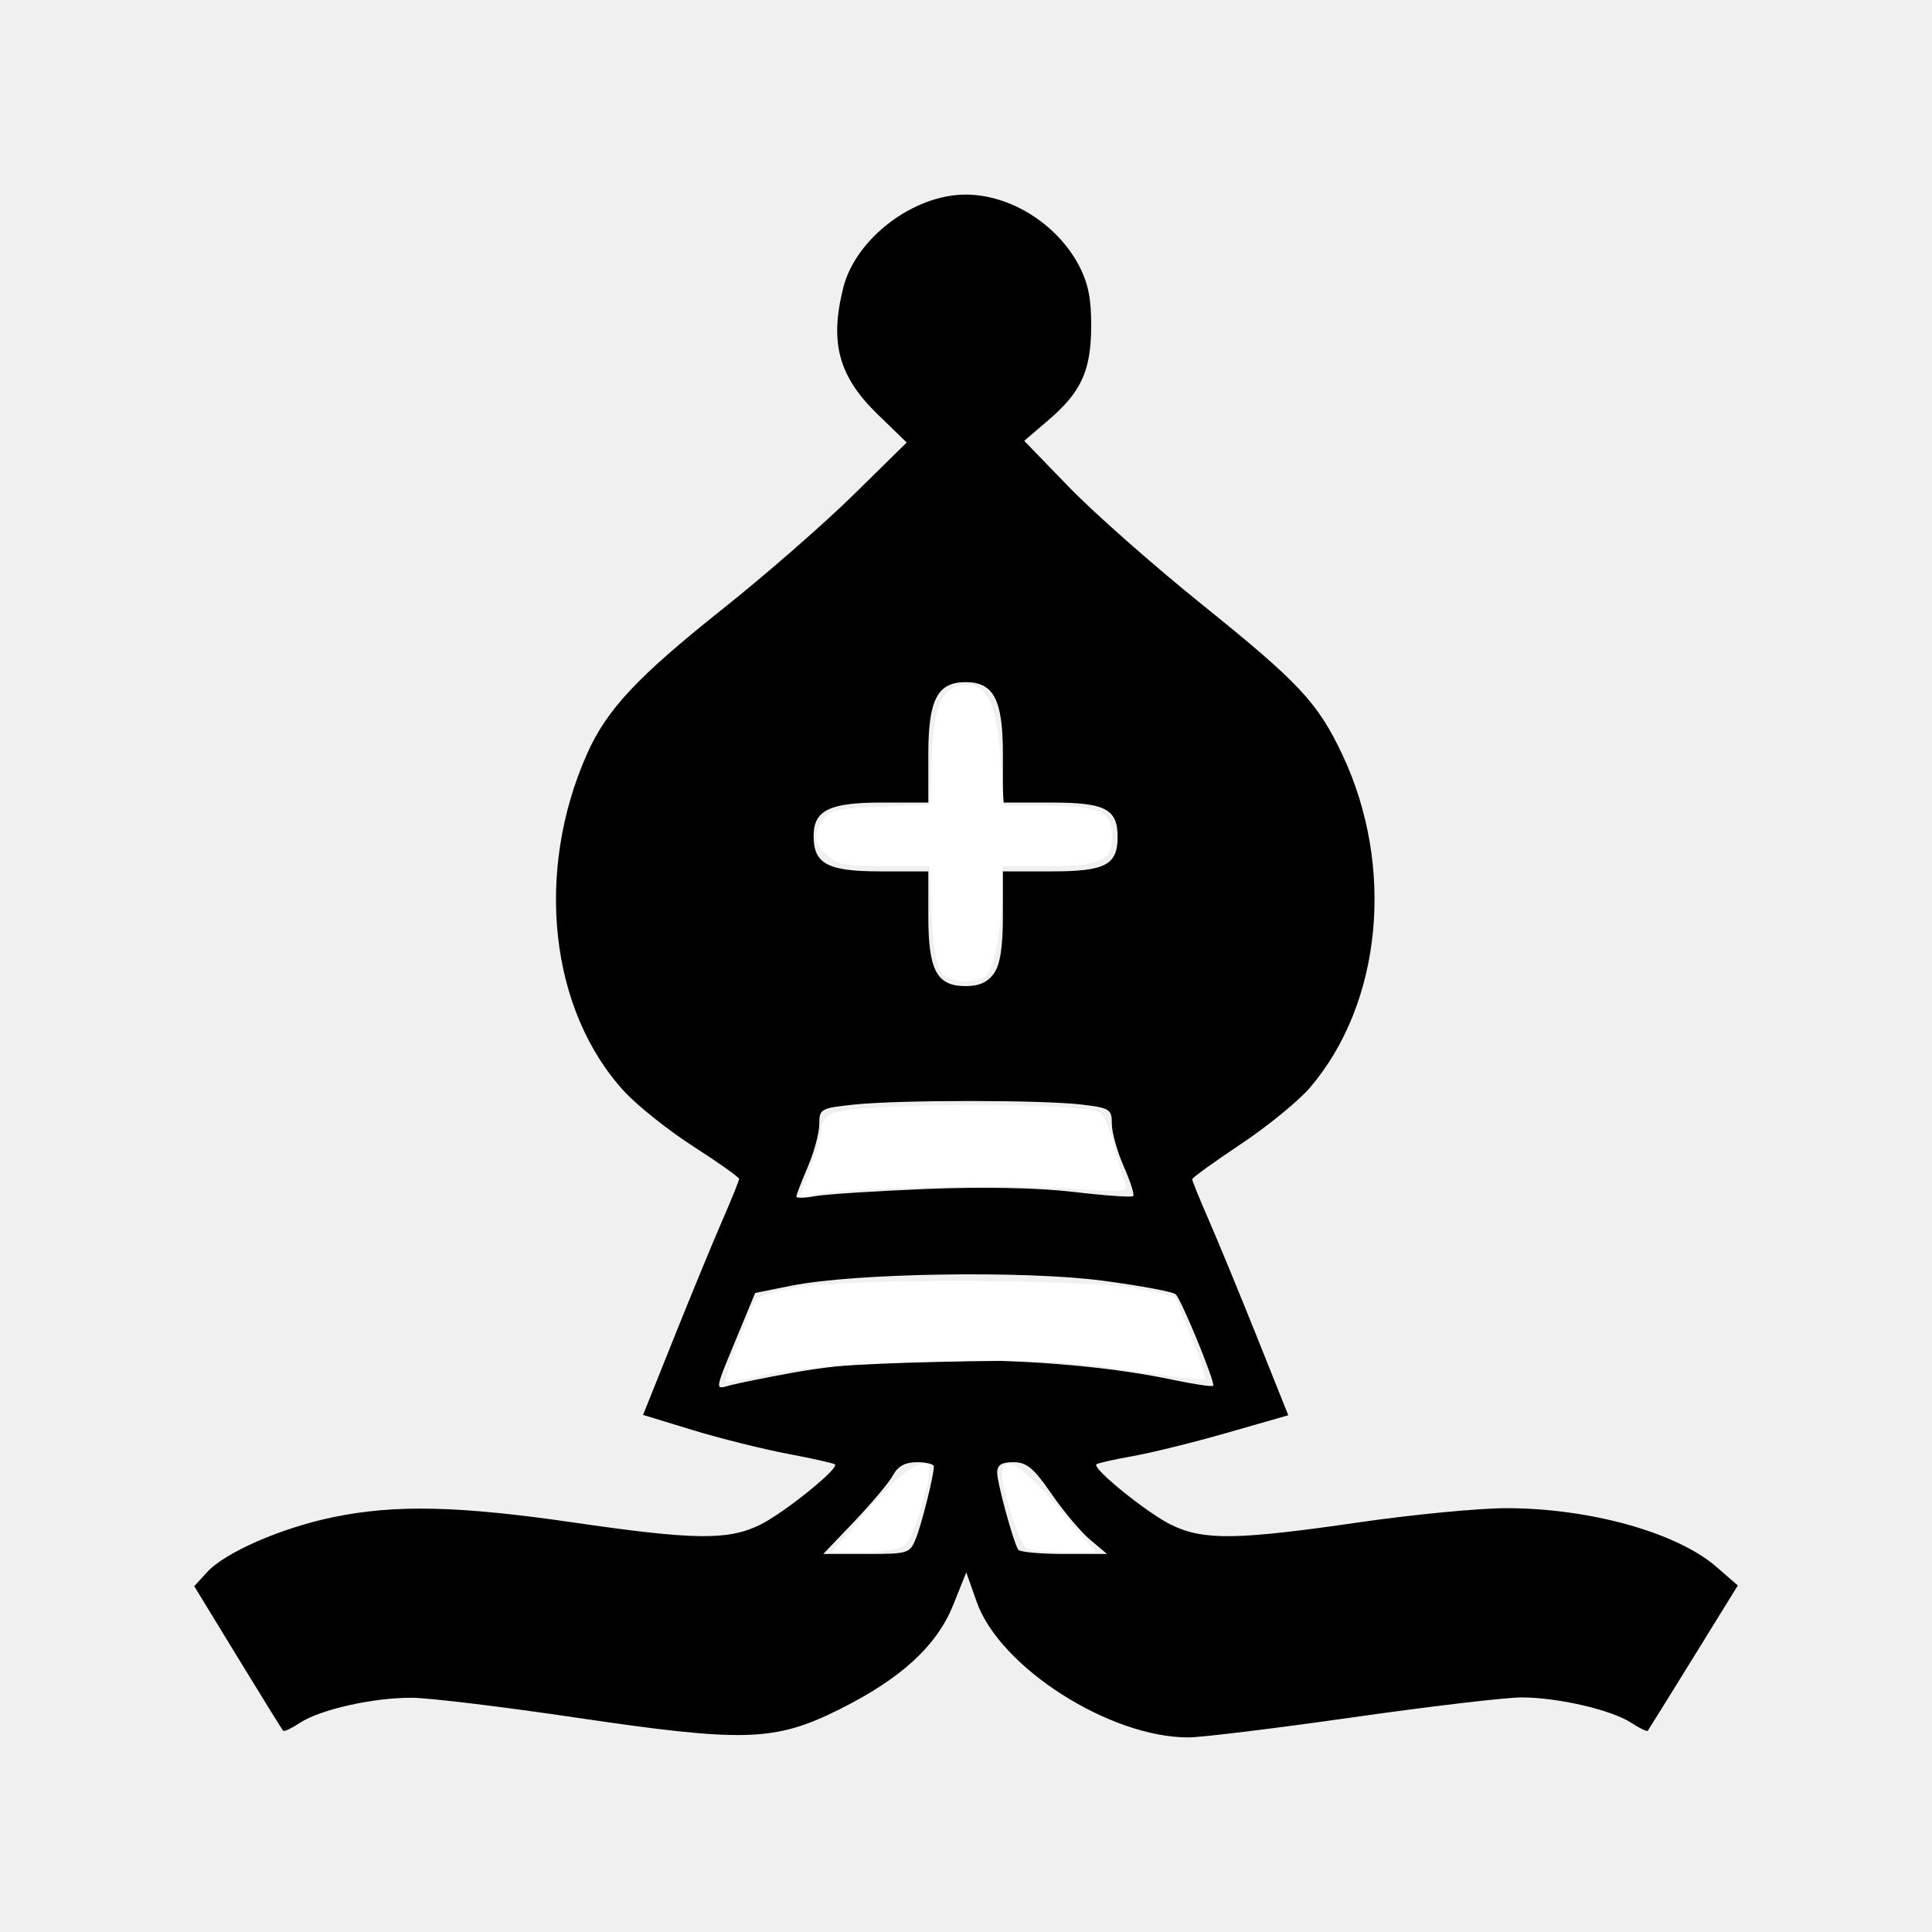
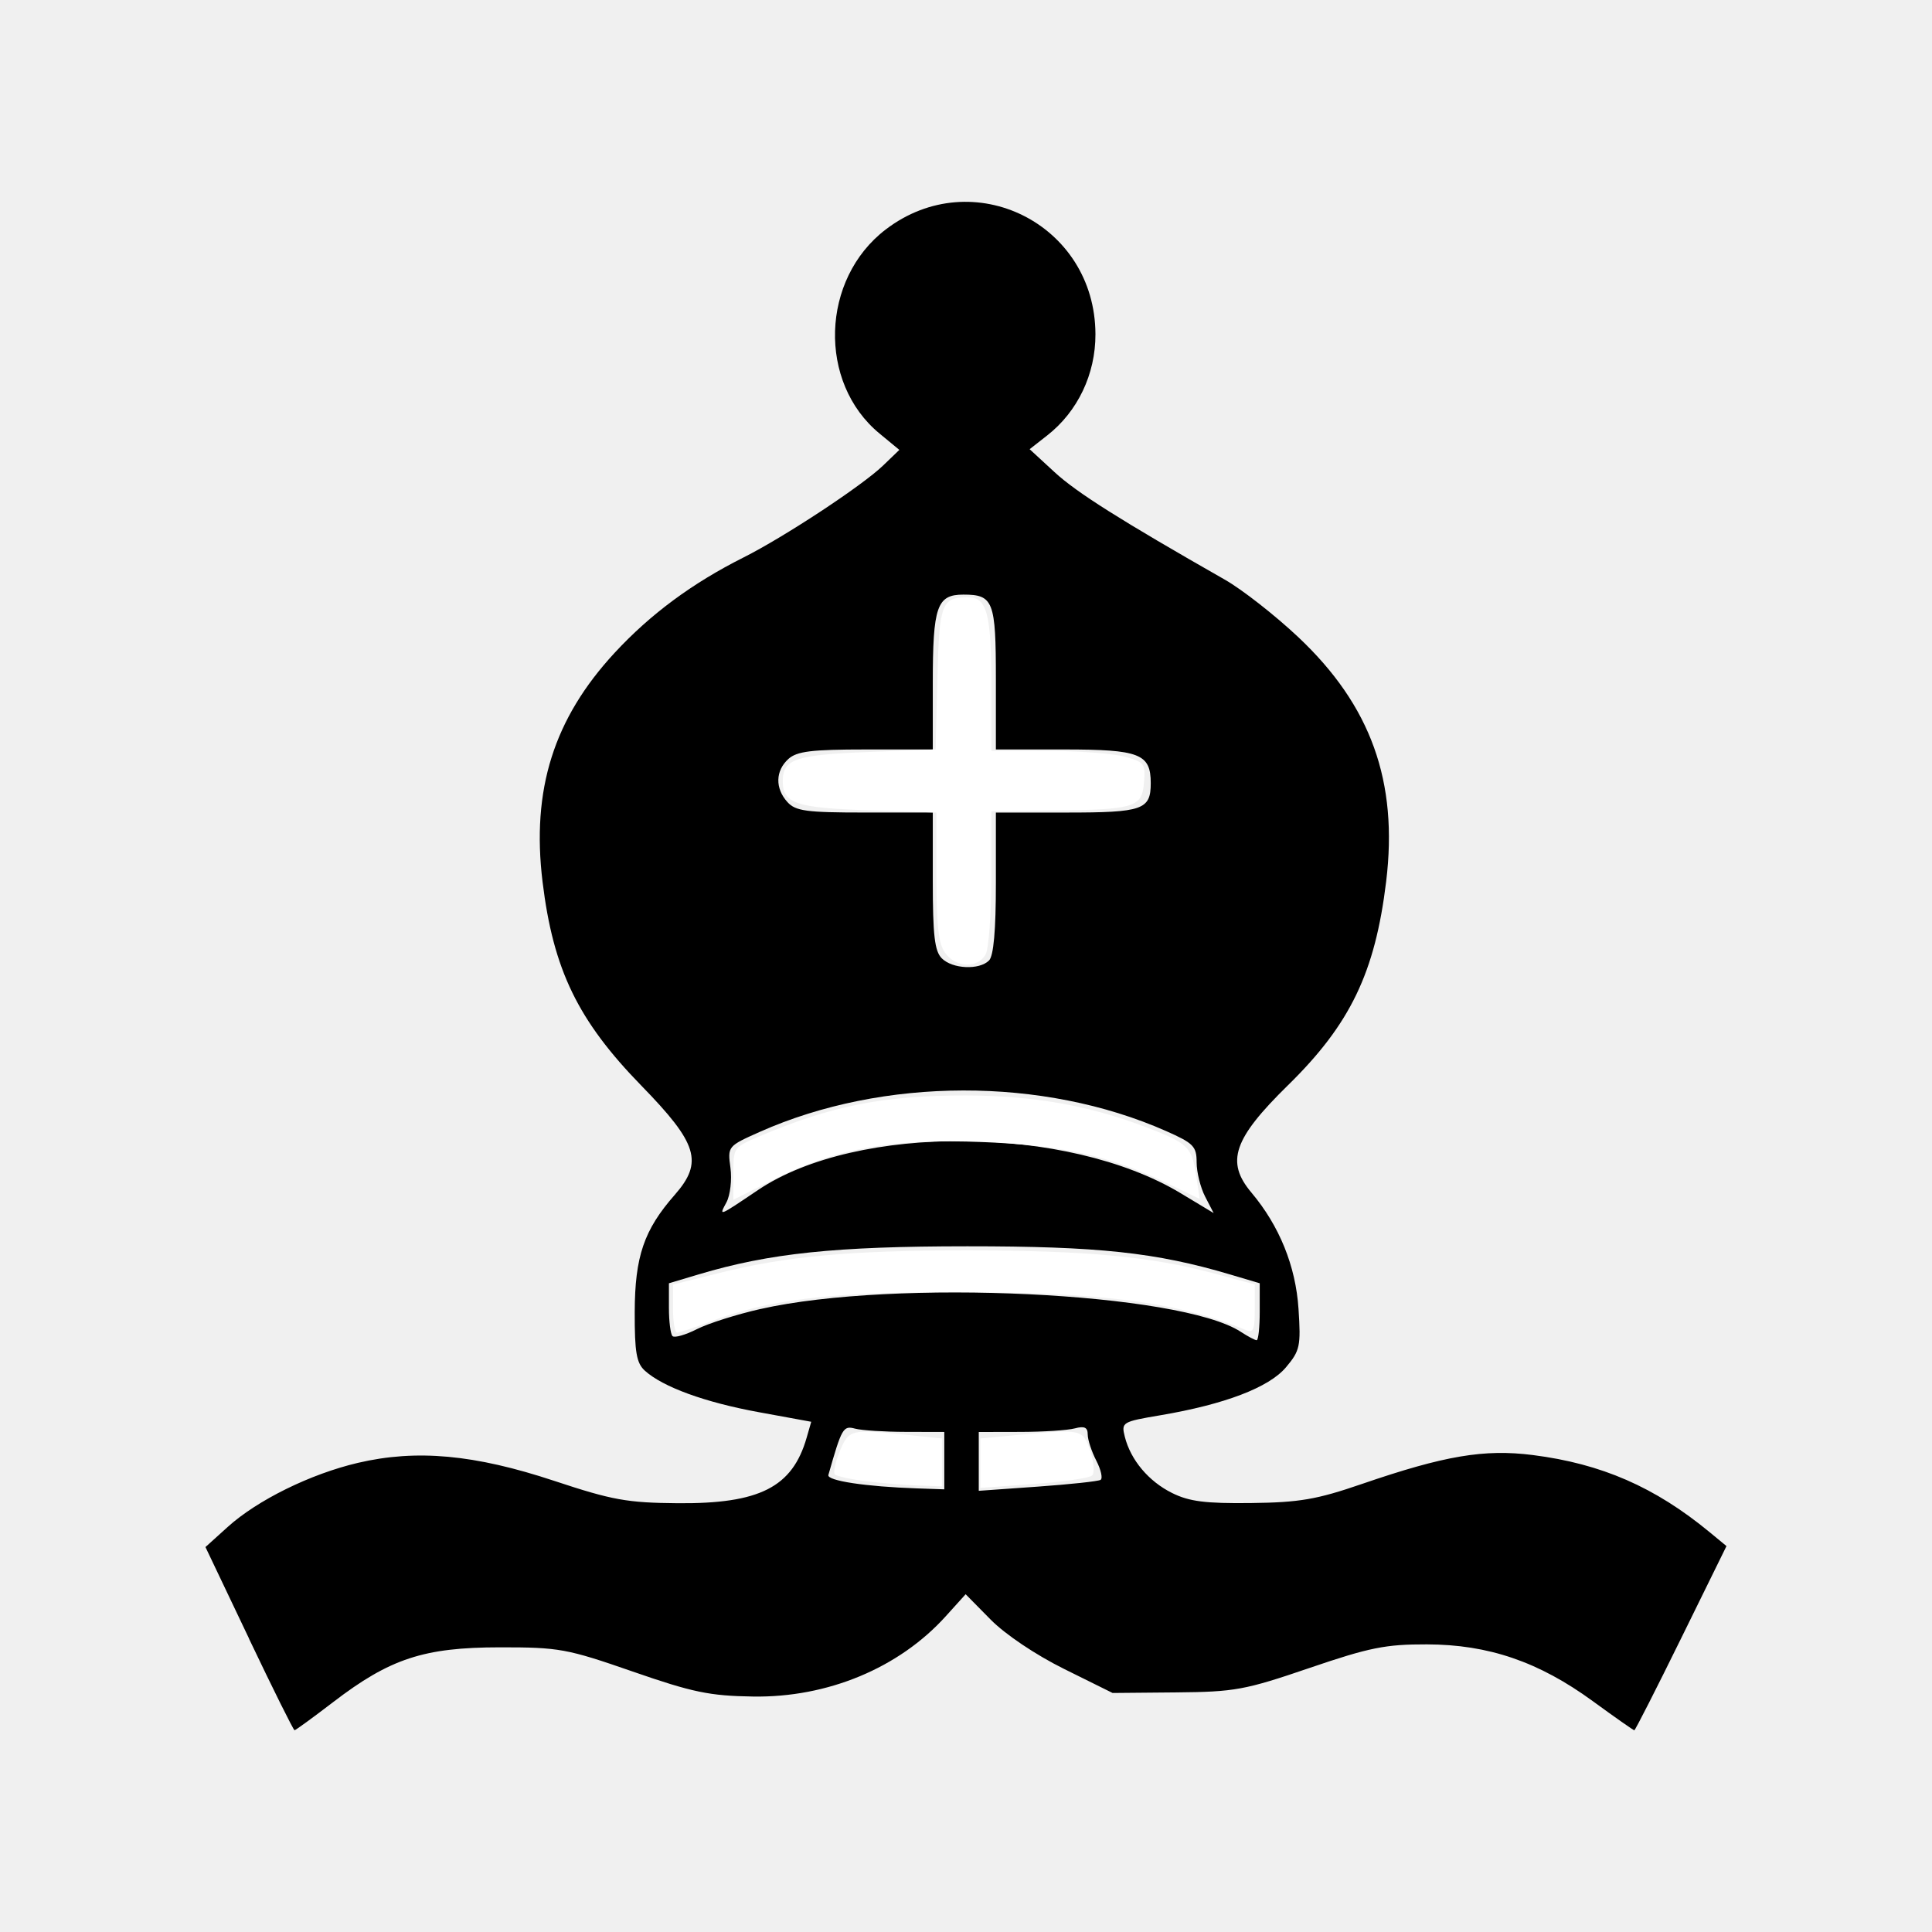
<svg xmlns="http://www.w3.org/2000/svg" width="64px" height="64px" id="svg2985" version="1.1">
  <defs id="defs2987" />
  <g id="layer1">
-     <path style="fill:#000000" d="m 19.067,56.896 c -2.404,-0.356 -4.84,-0.651 -5.415,-0.655 -1.267,-0.01 -3.035,0.384 -3.714,0.829 -0.274,0.18 -0.526,0.299 -0.558,0.264 -0.033,-0.034 -0.709,-1.126 -1.503,-2.426 l -1.443,-2.364 0.427,-0.466 c 0.599,-0.654 2.464,-1.467 4.18,-1.821 2.043,-0.422 4.152,-0.376 7.932,0.174 4.019,0.585 5.132,0.6 6.193,0.086 0.778,-0.377 2.633,-1.868 2.495,-2.006 -0.037,-0.037 -0.747,-0.197 -1.576,-0.354 -0.829,-0.157 -2.244,-0.511 -3.145,-0.786 l -1.637,-0.5 1.037,-2.59 c 0.57,-1.425 1.286,-3.16 1.59,-3.857 0.304,-0.697 0.553,-1.314 0.553,-1.371 0,-0.057 -0.676,-0.537 -1.502,-1.067 -0.826,-0.53 -1.859,-1.351 -2.296,-1.825 -2.474,-2.684 -2.981,-7.27 -1.238,-11.19 0.65,-1.462 1.674,-2.556 4.466,-4.777 1.411,-1.122 3.366,-2.826 4.344,-3.787 l 1.779,-1.748 -0.953,-0.924 C 27.779,12.471 27.475,11.356 27.935,9.528 c 0.409,-1.626 2.324,-3.082 4.052,-3.082 1.477,0 3.026,0.969 3.752,2.346 0.308,0.584 0.414,1.11 0.408,2.024 -0.009,1.474 -0.328,2.169 -1.427,3.11 l -0.792,0.678 1.5,1.548 c 0.825,0.851 2.808,2.6 4.407,3.887 3.197,2.573 3.814,3.233 4.627,4.949 1.759,3.714 1.318,8.257 -1.072,11.046 -0.378,0.441 -1.41,1.283 -2.292,1.87 -0.883,0.587 -1.605,1.11 -1.605,1.161 0,0.051 0.249,0.663 0.553,1.36 0.304,0.697 1.02,2.434 1.592,3.862 l 1.038,2.595 -2.019,0.579 c -1.11,0.319 -2.525,0.668 -3.142,0.777 -0.618,0.109 -1.156,0.23 -1.196,0.27 -0.141,0.141 1.7,1.628 2.491,2.01 1.062,0.514 2.175,0.498 6.193,-0.086 1.796,-0.261 4.005,-0.474 4.91,-0.472 2.771,0.005 5.645,0.811 6.949,1.947 l 0.705,0.614 -1.467,2.375 c -0.807,1.306 -1.489,2.403 -1.516,2.438 -0.027,0.034 -0.273,-0.084 -0.547,-0.264 -0.65,-0.426 -2.42,-0.837 -3.619,-0.841 -0.522,-0.002 -3.045,0.295 -5.605,0.66 -2.56,0.365 -5.009,0.664 -5.442,0.665 -2.612,0.006 -6.252,-2.322 -7.017,-4.49 l -0.345,-0.977 -0.43,1.072 c -0.545,1.361 -1.729,2.448 -3.779,3.469 -2.136,1.064 -3.145,1.095 -8.732,0.268 z m 11.277,-5.942 c 0.192,-0.482 0.582,-2.043 0.593,-2.375 0.003,-0.078 -0.249,-0.142 -0.559,-0.142 -0.39,0 -0.634,0.132 -0.792,0.427 -0.126,0.235 -0.698,0.919 -1.271,1.52 l -1.042,1.093 1.431,0 c 1.384,0 1.438,-0.017 1.639,-0.522 z m 5.77,0.054 c -0.306,-0.258 -0.883,-0.942 -1.281,-1.52 -0.59,-0.857 -0.823,-1.051 -1.262,-1.051 -0.394,0 -0.538,0.093 -0.538,0.346 0,0.34 0.527,2.273 0.696,2.552 0.047,0.078 0.729,0.142 1.515,0.142 l 1.428,0 -0.557,-0.469 z m -9.827,-5.54 c 3.444,-0.627 8.922,-0.526 12.521,0.231 0.721,0.152 1.342,0.245 1.379,0.207 0.085,-0.085 -1.037,-2.827 -1.241,-3.031 -0.082,-0.082 -1.169,-0.285 -2.414,-0.45 -2.587,-0.343 -8.235,-0.253 -10.31,0.164 l -1.206,0.242 -0.471,1.14 c -0.925,2.237 -0.896,2.055 -0.303,1.905 0.289,-0.073 1.21,-0.257 2.046,-0.409 z M 30.658,39.387 c 1.922,-0.078 3.732,-0.042 4.919,0.098 1.033,0.122 1.916,0.184 1.962,0.137 0.046,-0.046 -0.094,-0.487 -0.312,-0.979 -0.218,-0.492 -0.396,-1.129 -0.396,-1.414 0,-0.485 -0.067,-0.527 -0.998,-0.639 -1.302,-0.156 -6.032,-0.157 -7.525,-0.001 -1.121,0.117 -1.168,0.143 -1.168,0.649 0,0.29 -0.171,0.926 -0.38,1.414 -0.209,0.488 -0.38,0.932 -0.38,0.987 0,0.055 0.278,0.049 0.618,-0.014 0.34,-0.063 1.986,-0.17 3.659,-0.238 z m 2.268,-7.143 c 0.206,-0.294 0.296,-0.87 0.296,-1.9 l 0,-1.478 1.601,0 c 1.792,0 2.199,-0.211 2.199,-1.14 0,-0.929 -0.407,-1.14 -2.199,-1.14 l -1.601,0 0,-1.615 c 0,-1.791 -0.304,-2.375 -1.235,-2.375 -0.931,0 -1.235,0.584 -1.235,2.375 l 0,1.615 -1.553,0 c -1.724,0 -2.247,0.258 -2.247,1.107 0,0.926 0.467,1.173 2.214,1.173 l 1.586,0 0,1.478 c 0,1.799 0.278,2.322 1.235,2.322 0.45,0 0.733,-0.127 0.939,-0.422 z" id="path3220" />
-     <path style="fill:#ffffff" d="m 28.67,50.1 c 1.04,-1.22 1.828,-1.808 2.082,-1.554 0.184,0.184 -0.472,2.409 -0.78,2.645 -0.163,0.125 -0.775,0.227 -1.361,0.227 l -1.065,0 L 28.67,50.1 z" id="path3222" />
-     <path style="fill:#ffffff" d="M 33.993,51.279 C 33.769,51.135 33.2,49.383 33.2,48.84 c 0,-0.711 0.693,-0.296 1.876,1.124 l 1.212,1.455 -1.044,-0.003 c -0.574,-0.002 -1.137,-0.063 -1.251,-0.136 l 0,-10e-7 z" id="path3224" />
-     <path style="fill:#ffffff" d="m 24.314,44.827 c 0.21,-0.525 0.46,-1.173 0.556,-1.44 0.154,-0.428 0.329,-0.514 1.48,-0.727 1.784,-0.33 9.965,-0.29 11.486,0.056 l 1.09,0.248 0.534,1.315 c 0.294,0.723 0.497,1.353 0.451,1.399 -0.046,0.046 -1.186,-0.083 -2.534,-0.286 -2.102,-0.317 -3.019,-0.356 -6.45,-0.274 -2.563,0.061 -4.49,0.198 -5.364,0.38 -0.75,0.156 -1.424,0.284 -1.497,0.284 -0.074,1.18e-4 0.038,-0.429 0.248,-0.954 z" id="path3226" />
-     <path style="fill:#ffffff" d="M 26.846,38.711 C 27.041,38.198 27.2,37.618 27.2,37.423 c 0,-0.195 0.143,-0.429 0.318,-0.519 0.74,-0.38 8.338,-0.412 8.943,-0.038 0.107,0.066 0.312,0.565 0.454,1.109 0.142,0.544 0.307,1.113 0.366,1.265 0.094,0.243 -0.133,0.258 -1.851,0.127 -1.902,-0.146 -6.907,-0.042 -8.267,0.171 l -0.673,0.105 0.354,-0.933 0,0 z" id="path3228" />
-     <path style="fill:#ffffff" d="m 31.177,32.209 c -0.157,-0.189 -0.273,-0.897 -0.313,-1.909 l -0.064,-1.609 -1.527,0 c -1.285,0 -1.585,-0.058 -1.891,-0.364 -0.43,-0.43 -0.455,-0.714 -0.106,-1.193 0.215,-0.294 0.529,-0.363 1.892,-0.416 l 1.634,-0.063 0.063,-1.6 c 0.069,-1.755 0.373,-2.365 1.178,-2.365 0.665,0 0.978,0.693 1.101,2.434 l 0.111,1.566 1.325,0 c 1.834,0 2.258,0.186 2.258,0.989 0,0.845 -0.356,1.011 -2.17,1.011 l -1.466,0 -0.011,0.864 c -0.017,1.322 -0.273,2.61 -0.554,2.789 -0.412,0.261 -1.19,0.189 -1.458,-0.134 l 0,0 z" id="path3230" />
+     <path style="fill:#000000" d="M 8.251,54.282 6.806,51.248 7.542,50.583 C 8.527,49.693 10.284,48.828 11.853,48.46 c 1.945,-0.456 3.865,-0.28 6.508,0.596 1.92,0.637 2.416,0.726 4.087,0.74 2.718,0.022 3.802,-0.53 4.274,-2.173 l 0.151,-0.525 -1.738,-0.318 c -1.784,-0.326 -3.175,-0.833 -3.774,-1.375 -0.276,-0.25 -0.339,-0.61 -0.335,-1.94 0.005,-1.841 0.305,-2.722 1.325,-3.883 0.953,-1.086 0.766,-1.699 -1.106,-3.619 -2.102,-2.157 -2.918,-3.84 -3.272,-6.75 -0.372,-3.056 0.369,-5.406 2.39,-7.59 1.186,-1.281 2.571,-2.305 4.268,-3.157 1.346,-0.676 3.931,-2.378 4.623,-3.045 l 0.538,-0.518 -0.657,-0.542 c -2.049,-1.689 -1.946,-5.114 0.204,-6.758 2.888,-2.208 6.939,-0.187 6.949,3.468 0.004,1.323 -0.587,2.563 -1.599,3.354 l -0.581,0.455 0.827,0.762 c 0.733,0.676 2.187,1.593 5.643,3.562 0.568,0.324 1.66,1.178 2.425,1.898 2.411,2.268 3.318,4.789 2.915,8.102 -0.367,3.016 -1.189,4.723 -3.245,6.739 -1.817,1.781 -2.077,2.542 -1.219,3.562 0.929,1.104 1.468,2.436 1.561,3.854 0.081,1.233 0.049,1.383 -0.415,1.934 -0.562,0.668 -2.03,1.229 -4.165,1.59 -1.262,0.213 -1.294,0.233 -1.175,0.708 0.193,0.771 0.788,1.48 1.566,1.866 0.568,0.283 1.108,0.351 2.616,0.333 1.605,-0.019 2.175,-0.117 3.668,-0.63 2.74,-0.941 4.056,-1.164 5.665,-0.96 2.278,0.289 4.045,1.06 5.857,2.554 l 0.56,0.462 -1.5,3.051 c -0.825,1.678 -1.524,3.051 -1.553,3.051 -0.029,0 -0.648,-0.434 -1.374,-0.964 -1.791,-1.307 -3.457,-1.877 -5.498,-1.882 -1.369,-0.004 -1.903,0.104 -3.895,0.784 -2.132,0.728 -2.47,0.79 -4.412,0.807 l -2.104,0.019 -1.606,-0.796 c -0.943,-0.467 -1.948,-1.143 -2.434,-1.635 l -0.828,-0.84 -0.661,0.732 c -1.546,1.711 -3.91,2.696 -6.381,2.657 -1.441,-0.022 -2.004,-0.139 -3.99,-0.829 -2.178,-0.756 -2.435,-0.803 -4.403,-0.801 -2.51,0.002 -3.634,0.372 -5.516,1.814 -0.669,0.512 -1.244,0.932 -1.28,0.932 -0.035,0 -0.714,-1.365 -1.509,-3.034 z m 23.03,-5.896 0,-0.95 -1.282,-0.003 c -0.705,-0.002 -1.46,-0.05 -1.676,-0.108 -0.391,-0.105 -0.439,-0.022 -0.882,1.536 -0.054,0.19 1.241,0.386 2.938,0.444 l 0.902,0.031 0,-0.95 z m 5.177,0.636 c 0.078,-0.048 0.014,-0.335 -0.142,-0.637 -0.156,-0.302 -0.284,-0.692 -0.284,-0.866 0,-0.236 -0.109,-0.287 -0.427,-0.202 -0.235,0.063 -1.047,0.116 -1.805,0.117 l -1.377,0.003 0,0.974 0,0.974 1.948,-0.138 c 1.071,-0.076 2.011,-0.177 2.089,-0.225 z M 25.2,43.361 c 4.436,-1.003 13.906,-0.551 15.904,0.758 0.233,0.152 0.468,0.277 0.524,0.277 0.056,0 0.102,-0.424 0.102,-0.943 l 0,-0.943 -0.986,-0.293 c -2.455,-0.729 -4.358,-0.933 -8.704,-0.932 -4.357,7.6e-4 -6.547,0.229 -8.883,0.927 l -0.998,0.298 0,0.816 c 0,0.449 0.053,0.869 0.119,0.934 0.065,0.065 0.429,-0.038 0.807,-0.23 0.379,-0.192 1.33,-0.493 2.114,-0.67 z m -0.091,-3.939 c 3.275,-2.207 10.253,-2.154 14.006,0.107 l 1.089,0.656 -0.282,-0.545 c -0.155,-0.3 -0.282,-0.81 -0.282,-1.135 0,-0.53 -0.103,-0.635 -1.011,-1.037 -4.074,-1.802 -9.37,-1.792 -13.456,0.025 -1.067,0.475 -1.072,0.48 -0.976,1.193 0.053,0.394 -0.007,0.908 -0.132,1.142 -0.255,0.476 -0.279,0.485 1.044,-0.406 z m 7.653,-7.603 c 0.153,-0.153 0.228,-1.001 0.228,-2.565 l 0,-2.337 2.337,0 c 2.527,0 2.793,-0.093 2.793,-0.974 0,-0.972 -0.368,-1.116 -2.864,-1.116 l -2.266,0 0,-2.337 c 0,-2.577 -0.083,-2.793 -1.076,-2.793 -0.879,0 -1.014,0.389 -1.014,2.933 l 0,2.197 -2.218,0 c -1.797,0 -2.283,0.06 -2.565,0.314 -0.432,0.391 -0.446,0.972 -0.033,1.428 0.271,0.299 0.626,0.347 2.565,0.347 l 2.251,0 0,2.266 c 0,1.807 0.061,2.327 0.299,2.565 0.353,0.353 1.241,0.393 1.563,0.071 z" id="path3253" />
+     <path style="fill:#ffffff" d="m 32.476,48.469 0,-0.817 1.227,-0.116 c 2.144,-0.203 2.173,-0.196 2.415,0.535 0.12,0.363 0.146,0.721 0.06,0.806 -0.086,0.084 -0.954,0.21 -1.929,0.281 l -1.773,0.128 0,-0.817 z" id="path3255" />
+     <path style="fill:#ffffff" d="m 28.714,49.07 c -0.519,-0.063 -0.994,-0.165 -1.056,-0.227 -0.062,-0.062 0.011,-0.408 0.161,-0.769 0.303,-0.725 0.359,-0.739 2.266,-0.539 l 1.118,0.117 0,0.792 0,0.792 -0.773,-0.026 c -0.425,-0.014 -1.197,-0.077 -1.716,-0.14 z" id="path3257" />
+     <path style="fill:#ffffff" d="m 22.294,43.35 0,-0.796 1.519,-0.381 c 2.229,-0.559 4.332,-0.752 8.208,-0.752 3.911,0 6.093,0.201 8.136,0.749 l 1.409,0.378 0,0.818 c 0,0.708 -0.043,0.8 -0.318,0.685 -2.19,-0.916 -4.812,-1.254 -9.682,-1.25 -4.128,0.004 -6.118,0.248 -8.072,0.991 -0.51,0.194 -0.989,0.353 -1.064,0.353 -0.075,5e-5 -0.136,-0.358 -0.136,-0.796 z" id="path3259" />
+     <path style="fill:#ffffff" d="m 24.294,38.876 c 0,-0.862 0.005,-0.869 0.864,-1.234 2.385,-1.015 4.135,-1.359 6.864,-1.353 2.207,0.005 4.062,0.333 5.931,1.047 1.418,0.542 1.526,0.648 1.677,1.64 l 0.112,0.739 -1.133,-0.544 c -1.833,-0.88 -3.433,-1.234 -6.057,-1.339 -3.002,-0.12 -4.849,0.205 -6.849,1.206 l -1.409,0.705 0,-0.867 z" id="path3261" />
+     <path style="fill:#ffffff" d="m 31.304,31.56 c -0.217,-0.31 -0.283,-0.9 -0.283,-2.524 l 0,-2.119 -2.254,-0.075 c -2.4,-0.08 -2.837,-0.229 -2.837,-0.969 0,-0.724 0.426,-0.869 2.811,-0.961 l 2.252,-0.087 0.059,-2.347 c 0.063,-2.494 0.136,-2.687 1.008,-2.693 0.633,-0.004 0.779,0.54 0.779,2.894 l 0,2.194 1.864,0.001 c 1.025,5.64e-4 2.175,0.087 2.556,0.193 0.658,0.183 0.689,0.225 0.636,0.862 -0.068,0.822 -0.301,0.892 -3.101,0.922 l -1.955,0.022 0,2.194 c 0,1.207 -0.085,2.352 -0.188,2.545 -0.255,0.477 -0.996,0.448 -1.347,-0.052 z" id="path3263" />
  </g>
</svg>
